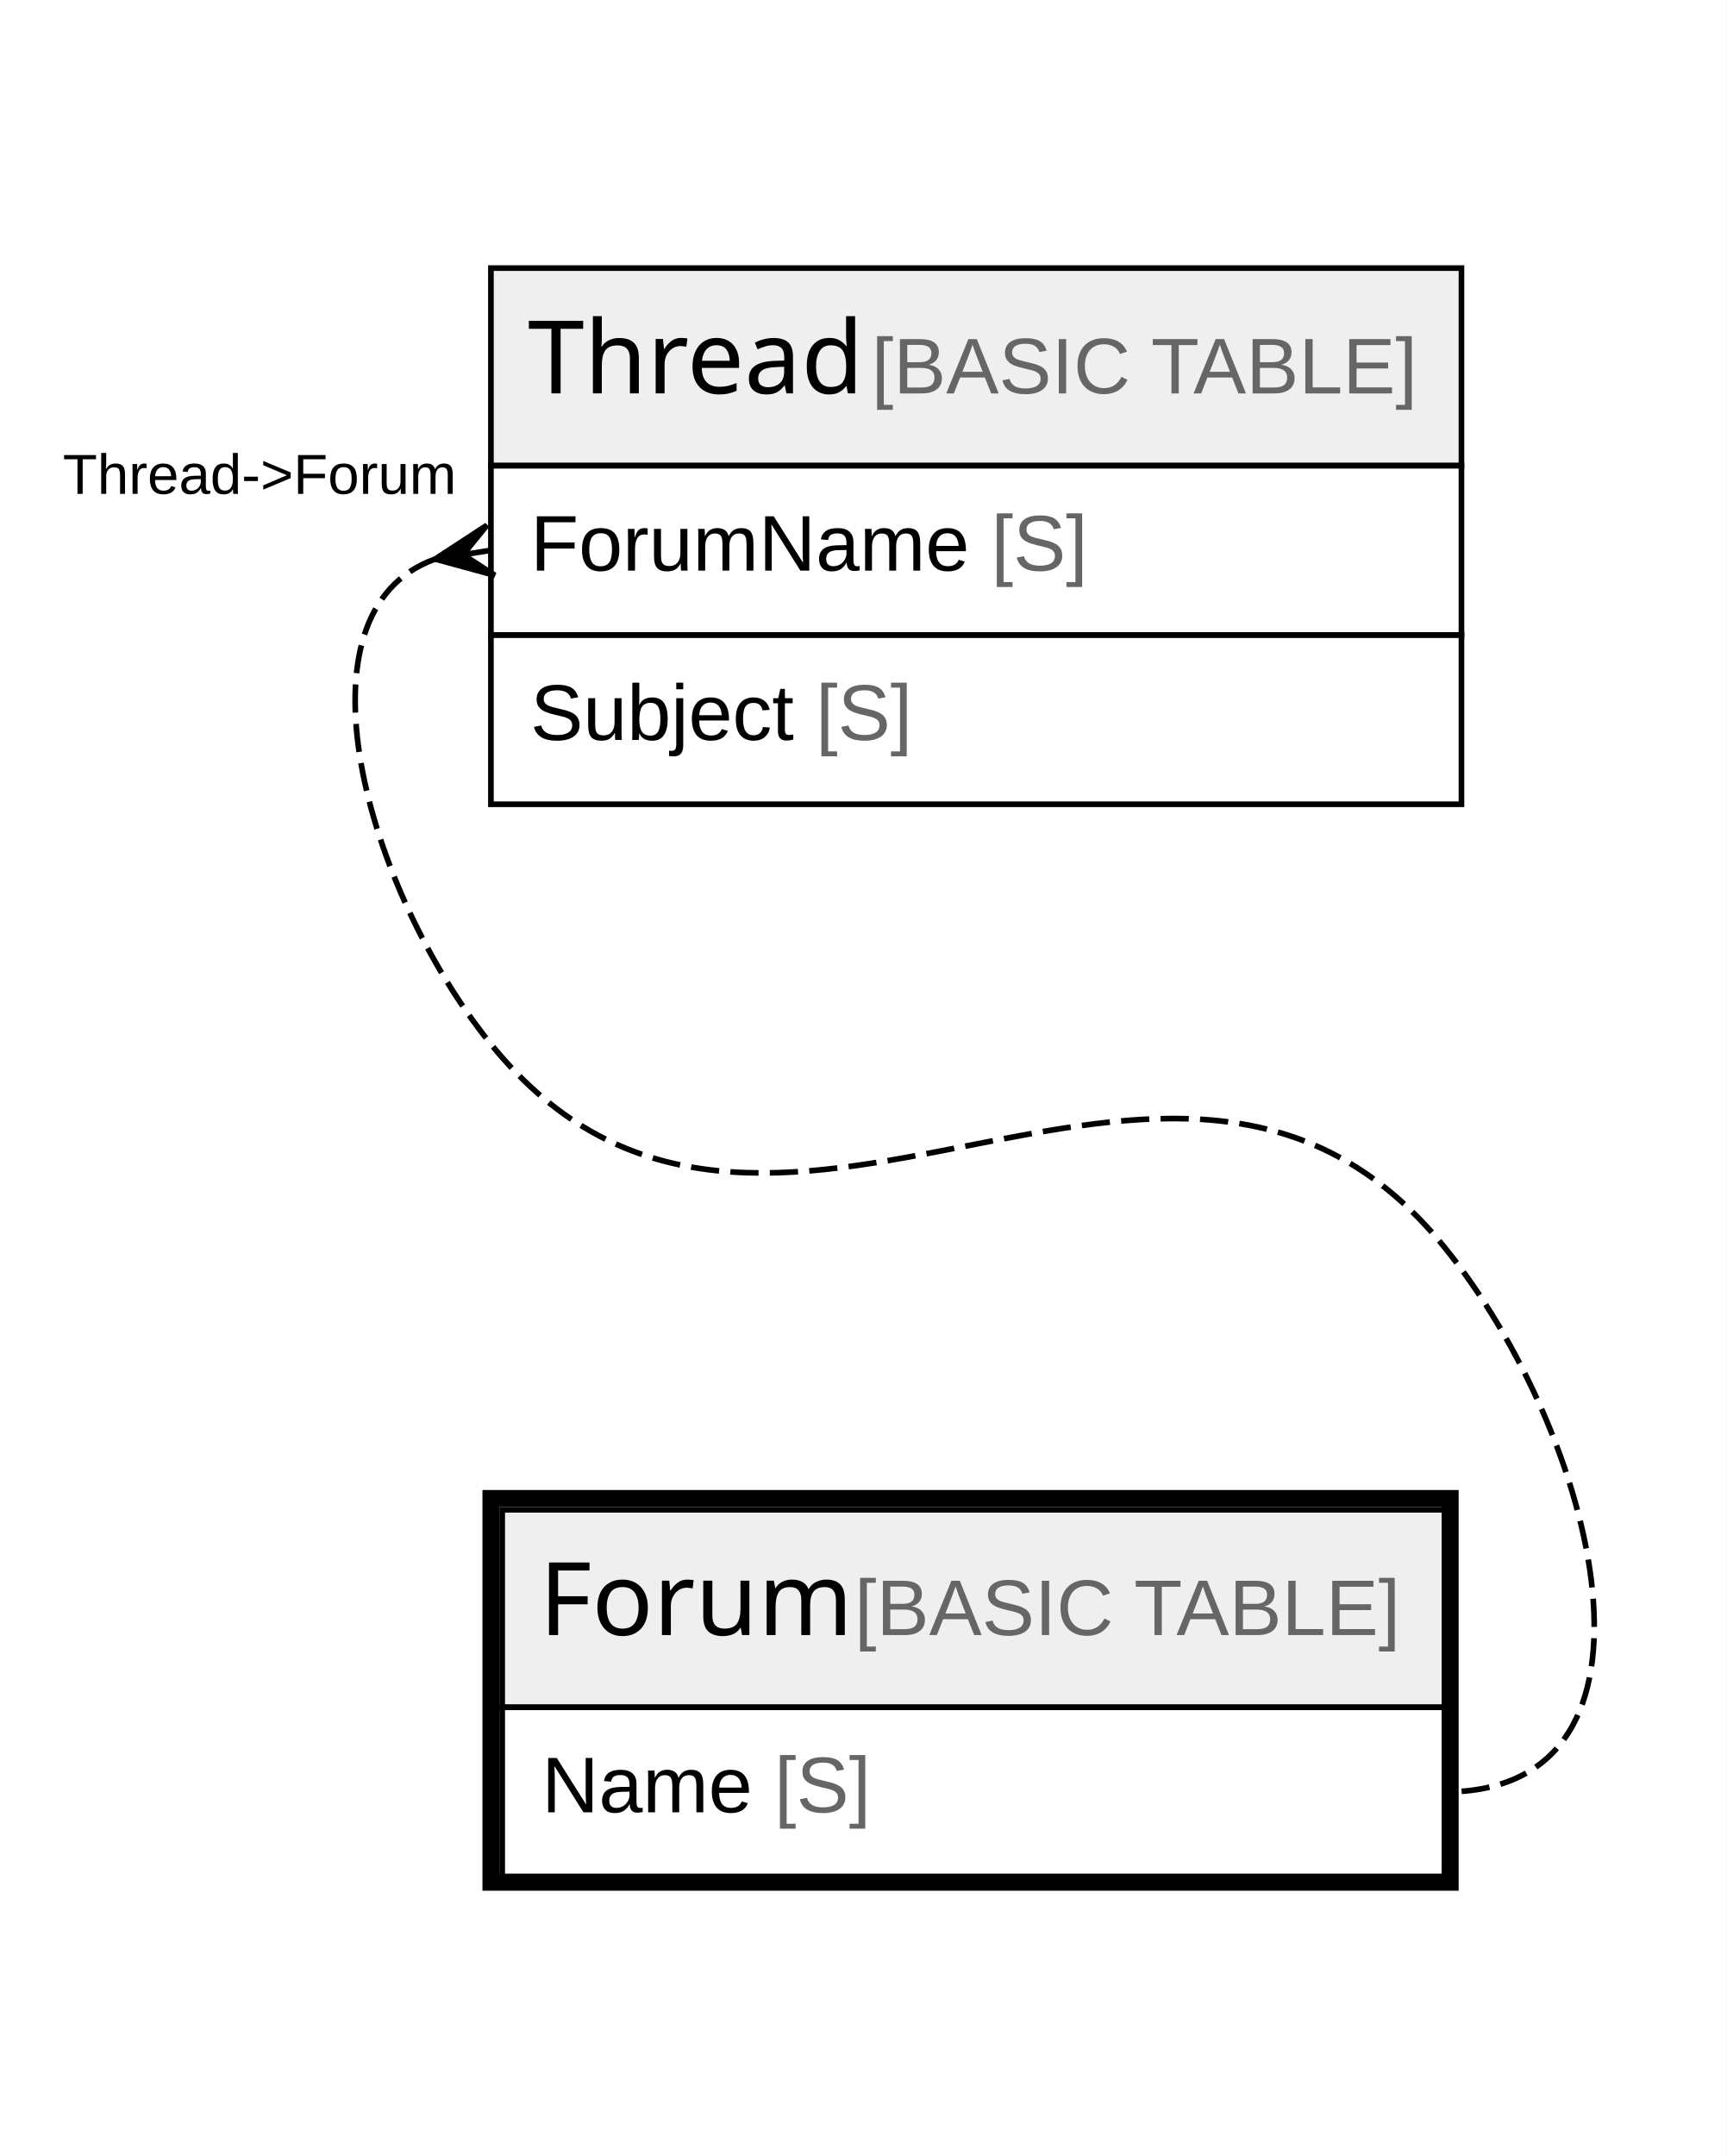
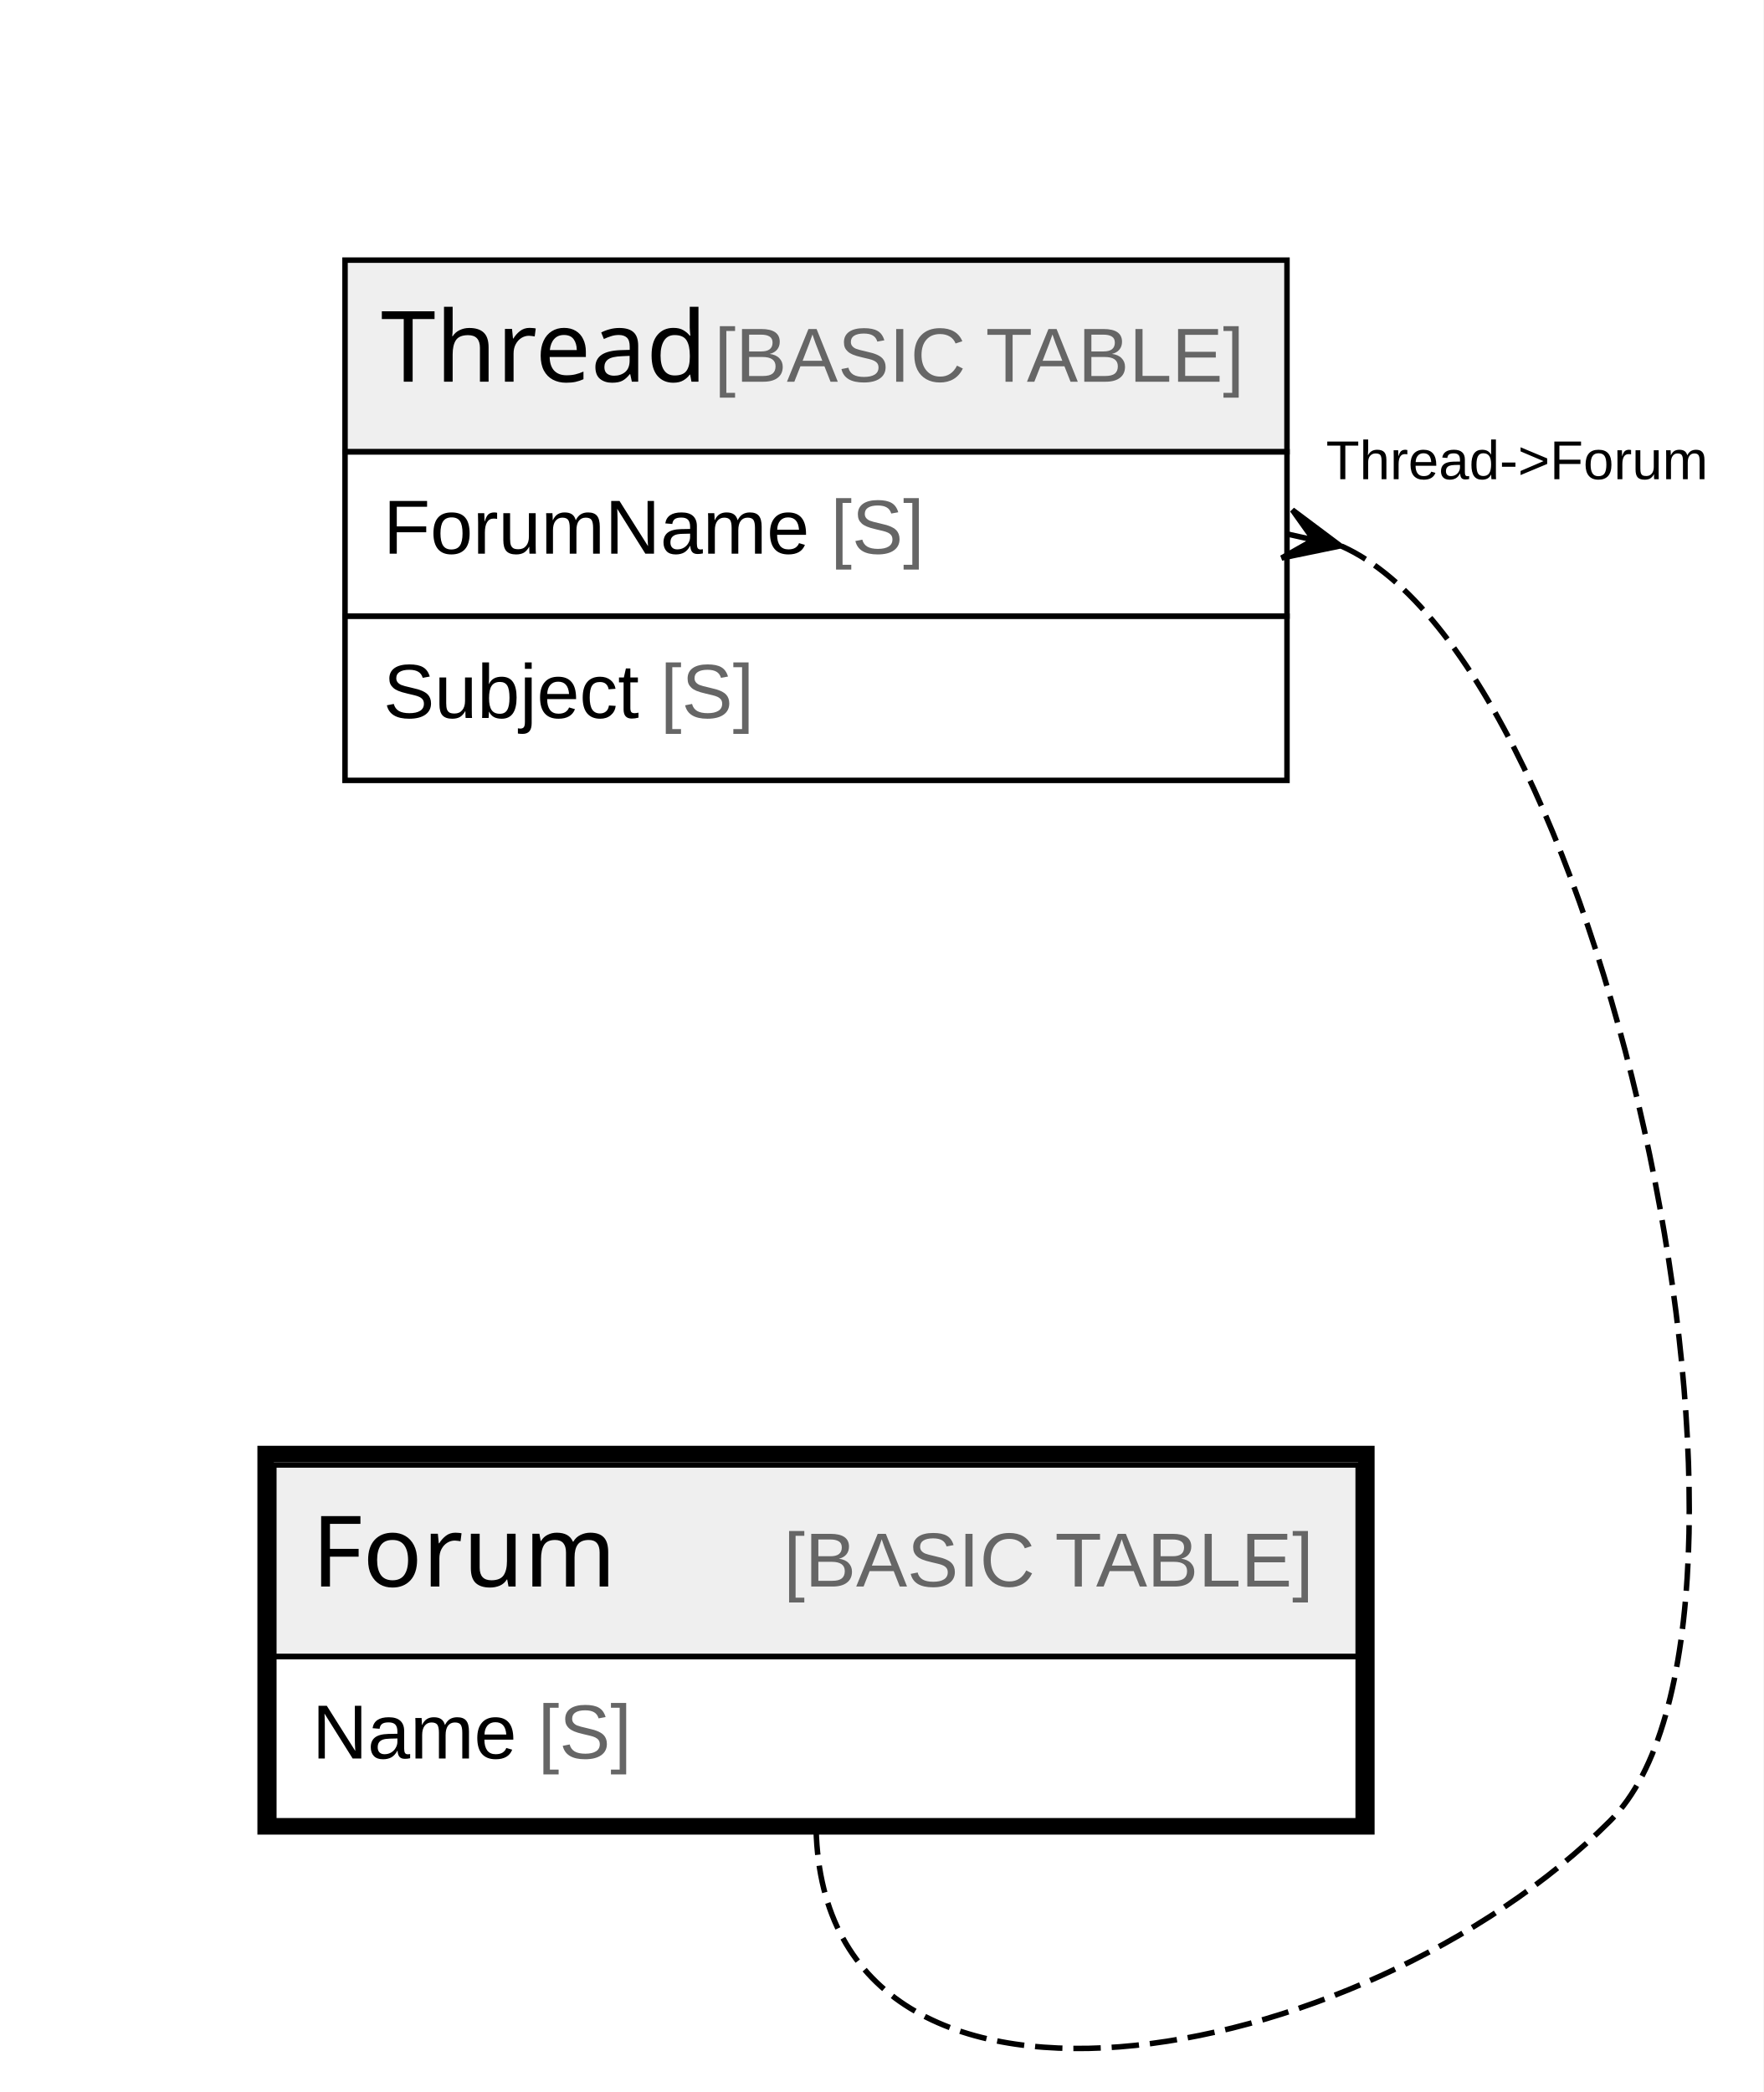
- <svg xmlns="http://www.w3.org/2000/svg" width="306pt" height="382pt" viewBox="0.00 0.00 306.00 382.00">
+ <svg xmlns="http://www.w3.org/2000/svg" width="322pt" height="382pt" viewBox="0.00 0.00 322.00 382.00">
  <g id="graph0" class="graph" transform="scale(1 1) rotate(0) translate(4 378)">
-     <polygon fill="#ffffff" stroke="transparent" points="-4,4 -4,-378 302,-378 302,4 -4,4" />
+     <polygon fill="#ffffff" stroke="transparent" points="-4,4 -4,-378 318,-378 318,4 -4,4" />
    <g id="node1" class="node">
-       <polygon fill="#efefef" stroke="transparent" points="85,-75.5 85,-110.5 252,-110.5 252,-75.5 85,-75.5" />
-       <polygon fill="none" stroke="#000000" points="85,-75.5 85,-110.5 252,-110.5 252,-75.5 85,-75.5" />
-       <text text-anchor="start" x="91.546" y="-88.3" font-family="Arial Bold" font-size="18.00" fill="#000000">Forum</text>
-       <text text-anchor="start" x="143.539" y="-88.3" font-family="Arial" font-size="14.00" fill="#000000"> </text>
-       <text text-anchor="start" x="147.43" y="-88.3" font-family="Arial" font-size="14.00" fill="#666666">[BASIC TABLE]</text>
-       <polygon fill="none" stroke="#000000" points="85,-45.5 85,-75.5 252,-75.5 252,-45.5 85,-45.5" />
-       <text text-anchor="start" x="92" y="-56.9" font-family="Arial" font-size="14.00" fill="#000000">Name </text>
-       <text text-anchor="start" x="133.223" y="-56.9" font-family="Arial" font-size="14.00" fill="#666666">[S]</text>
-       <polygon fill="none" stroke="#000000" stroke-width="3" points="83,-44.5 83,-112.5 253,-112.5 253,-44.5 83,-44.5" />
+       <polygon fill="#efefef" stroke="transparent" points="46,-75.5 46,-110.5 244,-110.5 244,-75.5 46,-75.5" />
+       <polygon fill="none" stroke="#000000" points="46,-75.5 46,-110.5 244,-110.5 244,-75.5 46,-75.5" />
+       <text text-anchor="start" x="52.889" y="-88.3" font-family="Arial Bold" font-size="18.00" fill="#000000">Forum</text>
+       <text text-anchor="start" x="104.882" y="-88.3" font-family="Arial" font-size="14.00" fill="#000000">    </text>
+       <text text-anchor="start" x="139.087" y="-88.3" font-family="Arial" font-size="14.00" fill="#666666">[BASIC TABLE]</text>
+       <polygon fill="none" stroke="#000000" points="46,-45.5 46,-75.5 244,-75.5 244,-45.5 46,-45.5" />
+       <text text-anchor="start" x="53" y="-56.9" font-family="Arial" font-size="14.00" fill="#000000">Name </text>
+       <text text-anchor="start" x="94.223" y="-56.9" font-family="Arial" font-size="14.00" fill="#666666">[S]</text>
+       <polygon fill="none" stroke="#000000" stroke-width="3" points="44.5,-44.5 44.5,-112.5 245.5,-112.5 245.5,-44.5 44.5,-44.5" />
    </g>
    <g id="node2" class="node">
-       <polygon fill="#efefef" stroke="transparent" points="83,-295.5 83,-330.5 255,-330.5 255,-295.5 83,-295.5" />
-       <polygon fill="none" stroke="#000000" points="83,-295.5 83,-330.5 255,-330.5 255,-295.5 83,-295.5" />
-       <text text-anchor="start" x="89.536" y="-308.3" font-family="Arial Bold" font-size="18.00" fill="#000000">Thread</text>
-       <text text-anchor="start" x="146.549" y="-308.3" font-family="Arial" font-size="14.00" fill="#000000"> </text>
-       <text text-anchor="start" x="150.44" y="-308.3" font-family="Arial" font-size="14.00" fill="#666666">[BASIC TABLE]</text>
-       <polygon fill="none" stroke="#000000" points="83,-265.5 83,-295.5 255,-295.5 255,-265.5 83,-265.5" />
-       <text text-anchor="start" x="90" y="-276.9" font-family="Arial" font-size="14.00" fill="#000000">ForumName </text>
-       <text text-anchor="start" x="171.662" y="-276.9" font-family="Arial" font-size="14.00" fill="#666666">[S]</text>
-       <polygon fill="none" stroke="#000000" points="83,-235.5 83,-265.5 255,-265.5 255,-235.5 83,-235.5" />
-       <text text-anchor="start" x="90" y="-246.9" font-family="Arial" font-size="14.00" fill="#000000">Subject </text>
-       <text text-anchor="start" x="140.572" y="-246.9" font-family="Arial" font-size="14.00" fill="#666666">[S]</text>
+       <polygon fill="#efefef" stroke="transparent" points="59,-295.5 59,-330.5 231,-330.5 231,-295.5 59,-295.5" />
+       <polygon fill="none" stroke="#000000" points="59,-295.5 59,-330.5 231,-330.5 231,-295.5 59,-295.5" />
+       <text text-anchor="start" x="65.536" y="-308.3" font-family="Arial Bold" font-size="18.00" fill="#000000">Thread</text>
+       <text text-anchor="start" x="122.549" y="-308.3" font-family="Arial" font-size="14.00" fill="#000000"> </text>
+       <text text-anchor="start" x="126.44" y="-308.3" font-family="Arial" font-size="14.00" fill="#666666">[BASIC TABLE]</text>
+       <polygon fill="none" stroke="#000000" points="59,-265.5 59,-295.5 231,-295.5 231,-265.5 59,-265.5" />
+       <text text-anchor="start" x="66" y="-276.9" font-family="Arial" font-size="14.00" fill="#000000">ForumName </text>
+       <text text-anchor="start" x="147.662" y="-276.9" font-family="Arial" font-size="14.00" fill="#666666">[S]</text>
+       <polygon fill="none" stroke="#000000" points="59,-235.5 59,-265.5 231,-265.5 231,-235.5 59,-235.5" />
+       <text text-anchor="start" x="66" y="-246.9" font-family="Arial" font-size="14.00" fill="#000000">Subject </text>
+       <text text-anchor="start" x="116.572" y="-246.9" font-family="Arial" font-size="14.00" fill="#666666">[S]</text>
    </g>
    <g id="edge1" class="edge">
-       <path fill="none" stroke="#000000" stroke-dasharray="5,2" d="M73.092,-278.94C47.024,-269.572 60.922,-220.276 83,-193 131.316,-133.307 203.684,-216.693 252,-157 278.983,-123.663 294.889,-60.5 252,-60.5" />
-       <polygon fill="#000000" stroke="#000000" points="73.122,-278.945 82.3,-284.945 78.061,-279.722 83,-280.5 83,-280.5 83,-280.5 78.061,-279.722 83.7,-276.055 73.122,-278.945 73.122,-278.945" />
-       <text text-anchor="start" x="7.136" y="-290.5" font-family="Arial" font-size="10.00" fill="#000000">Thread-&gt;Forum</text>
+       <path fill="none" stroke="#000000" stroke-dasharray="5,2" d="M240.954,-278.279C289.929,-256.505 325.693,-81.193 290,-45.5 244.431,.069 145,18.944 145,-45.5" />
+       <polygon fill="#000000" stroke="#000000" points="240.76,-278.322 230.02,-276.108 235.88,-279.411 231,-280.5 231,-280.5 231,-280.5 235.88,-279.411 231.98,-284.892 240.76,-278.322 240.76,-278.322" />
+       <text text-anchor="start" x="238.137" y="-290.5" font-family="Arial" font-size="10.00" fill="#000000">Thread-&gt;Forum</text>
    </g>
  </g>
</svg>
